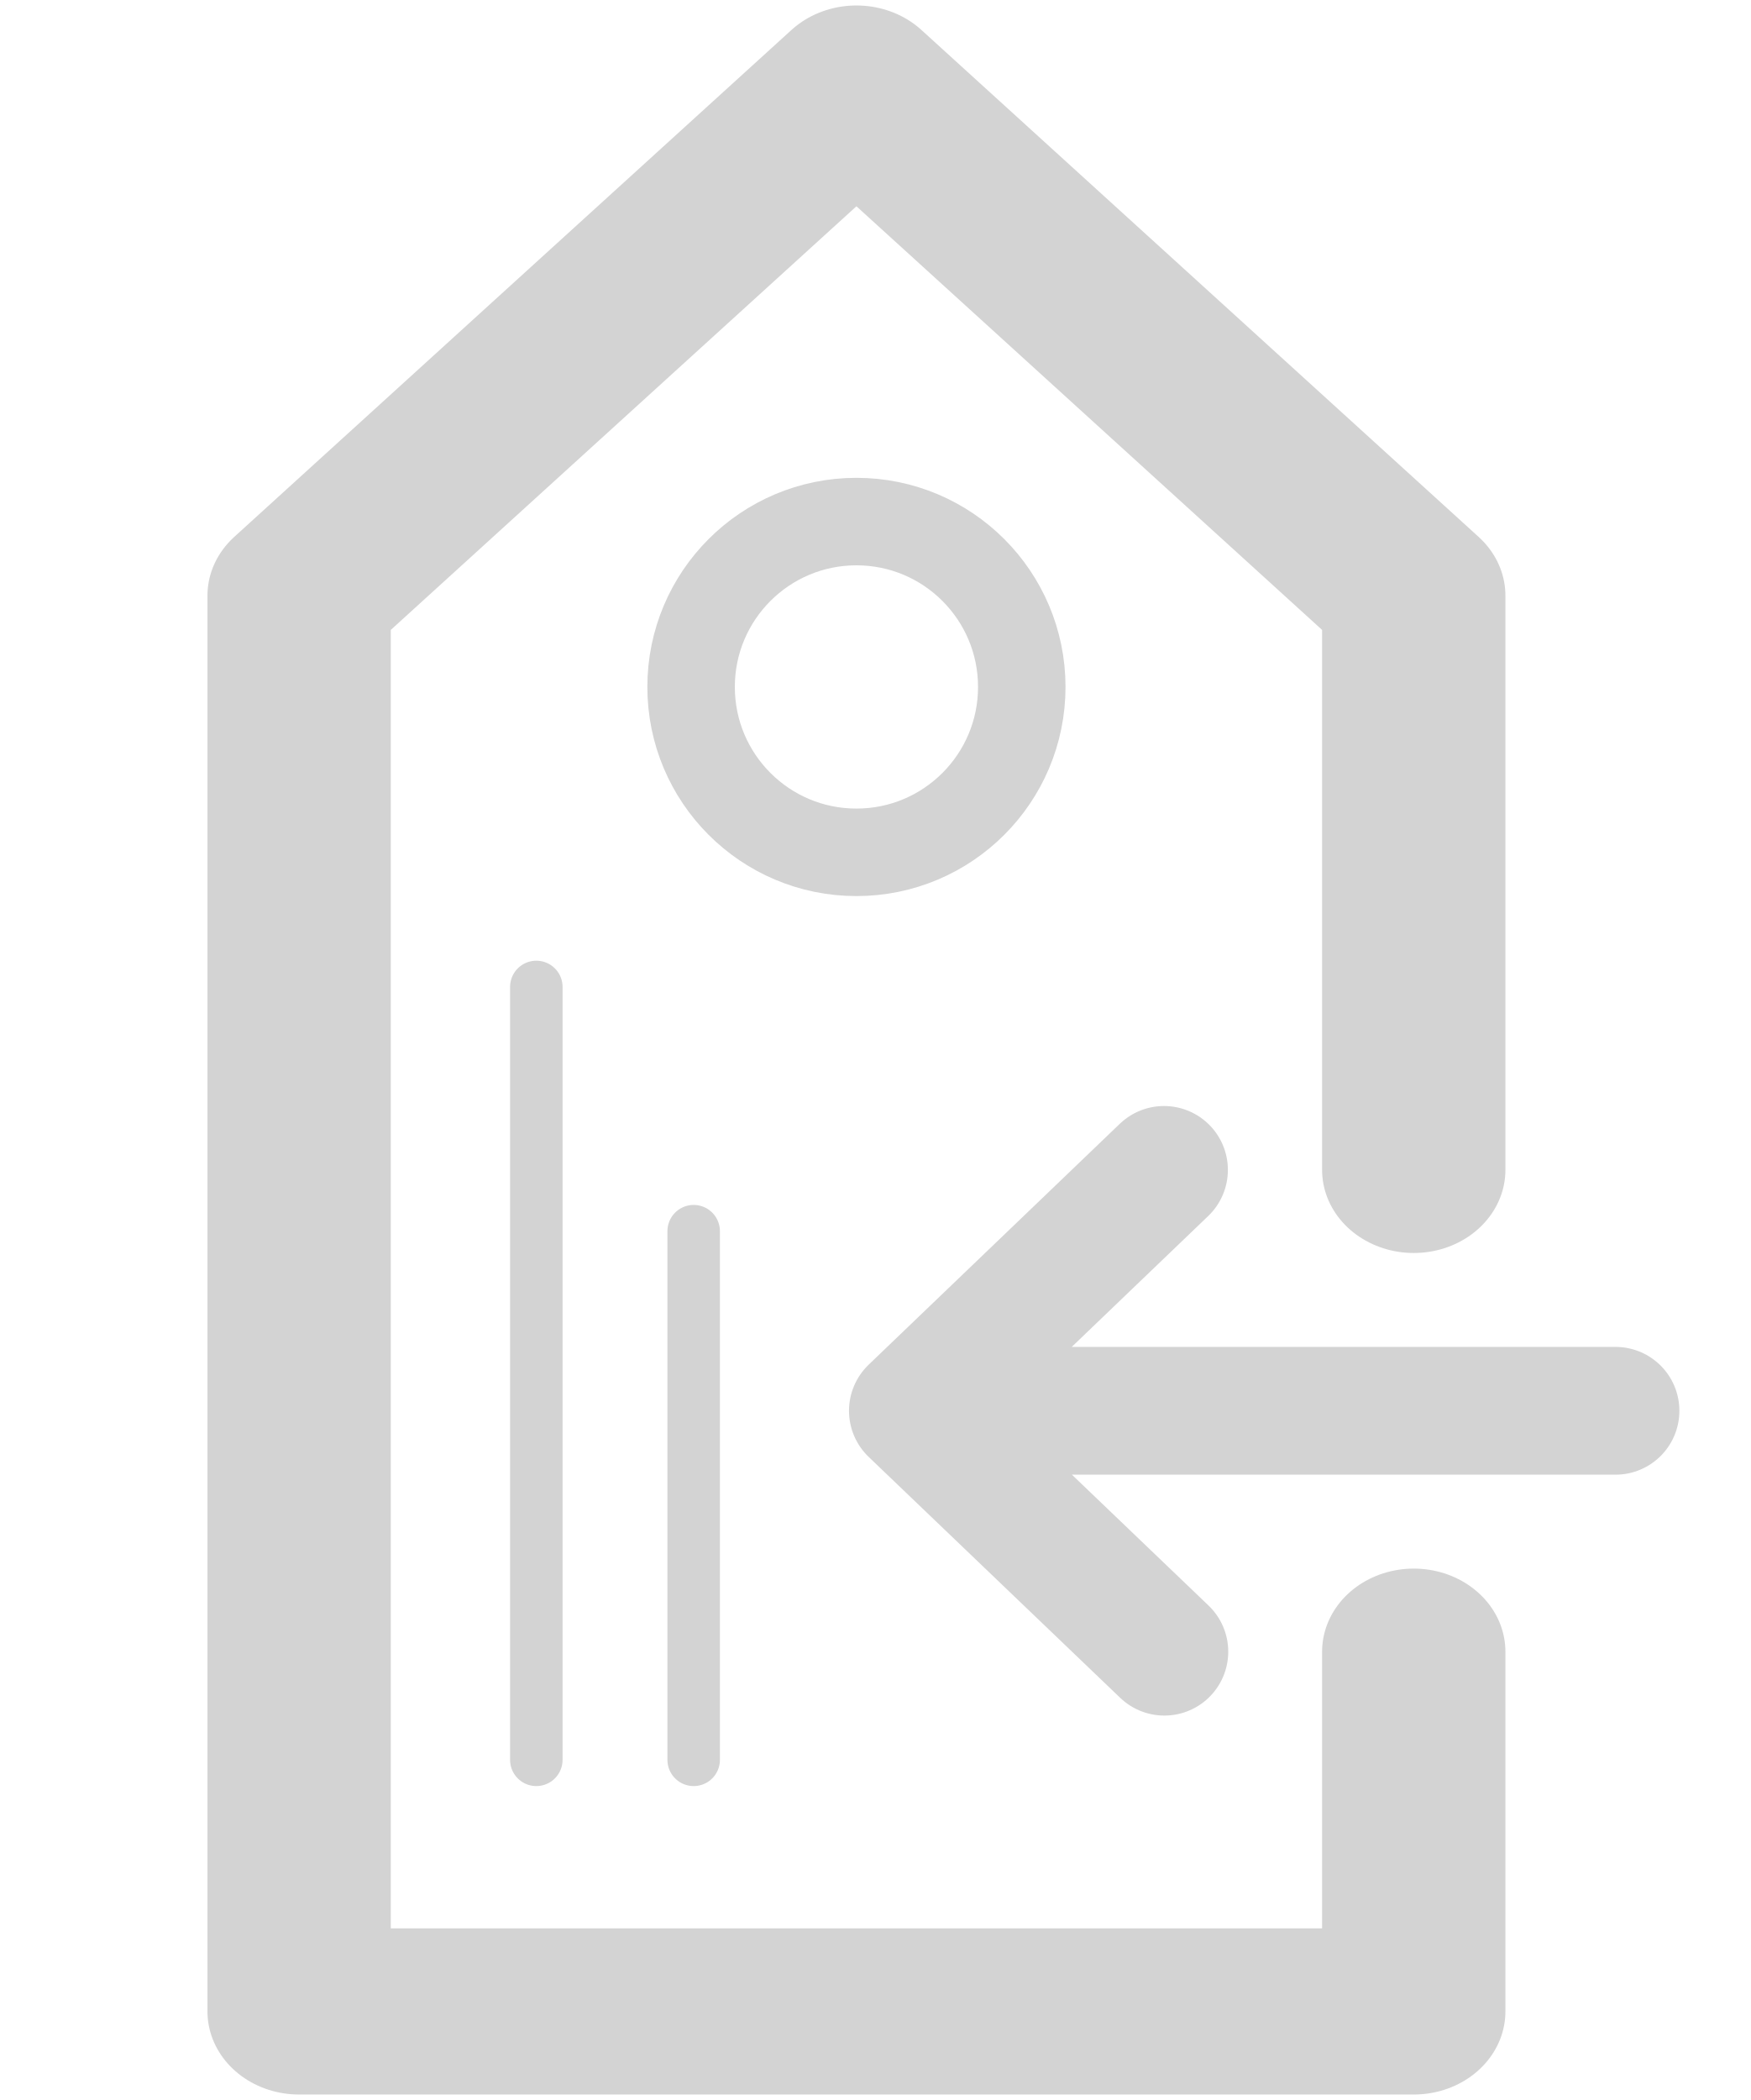
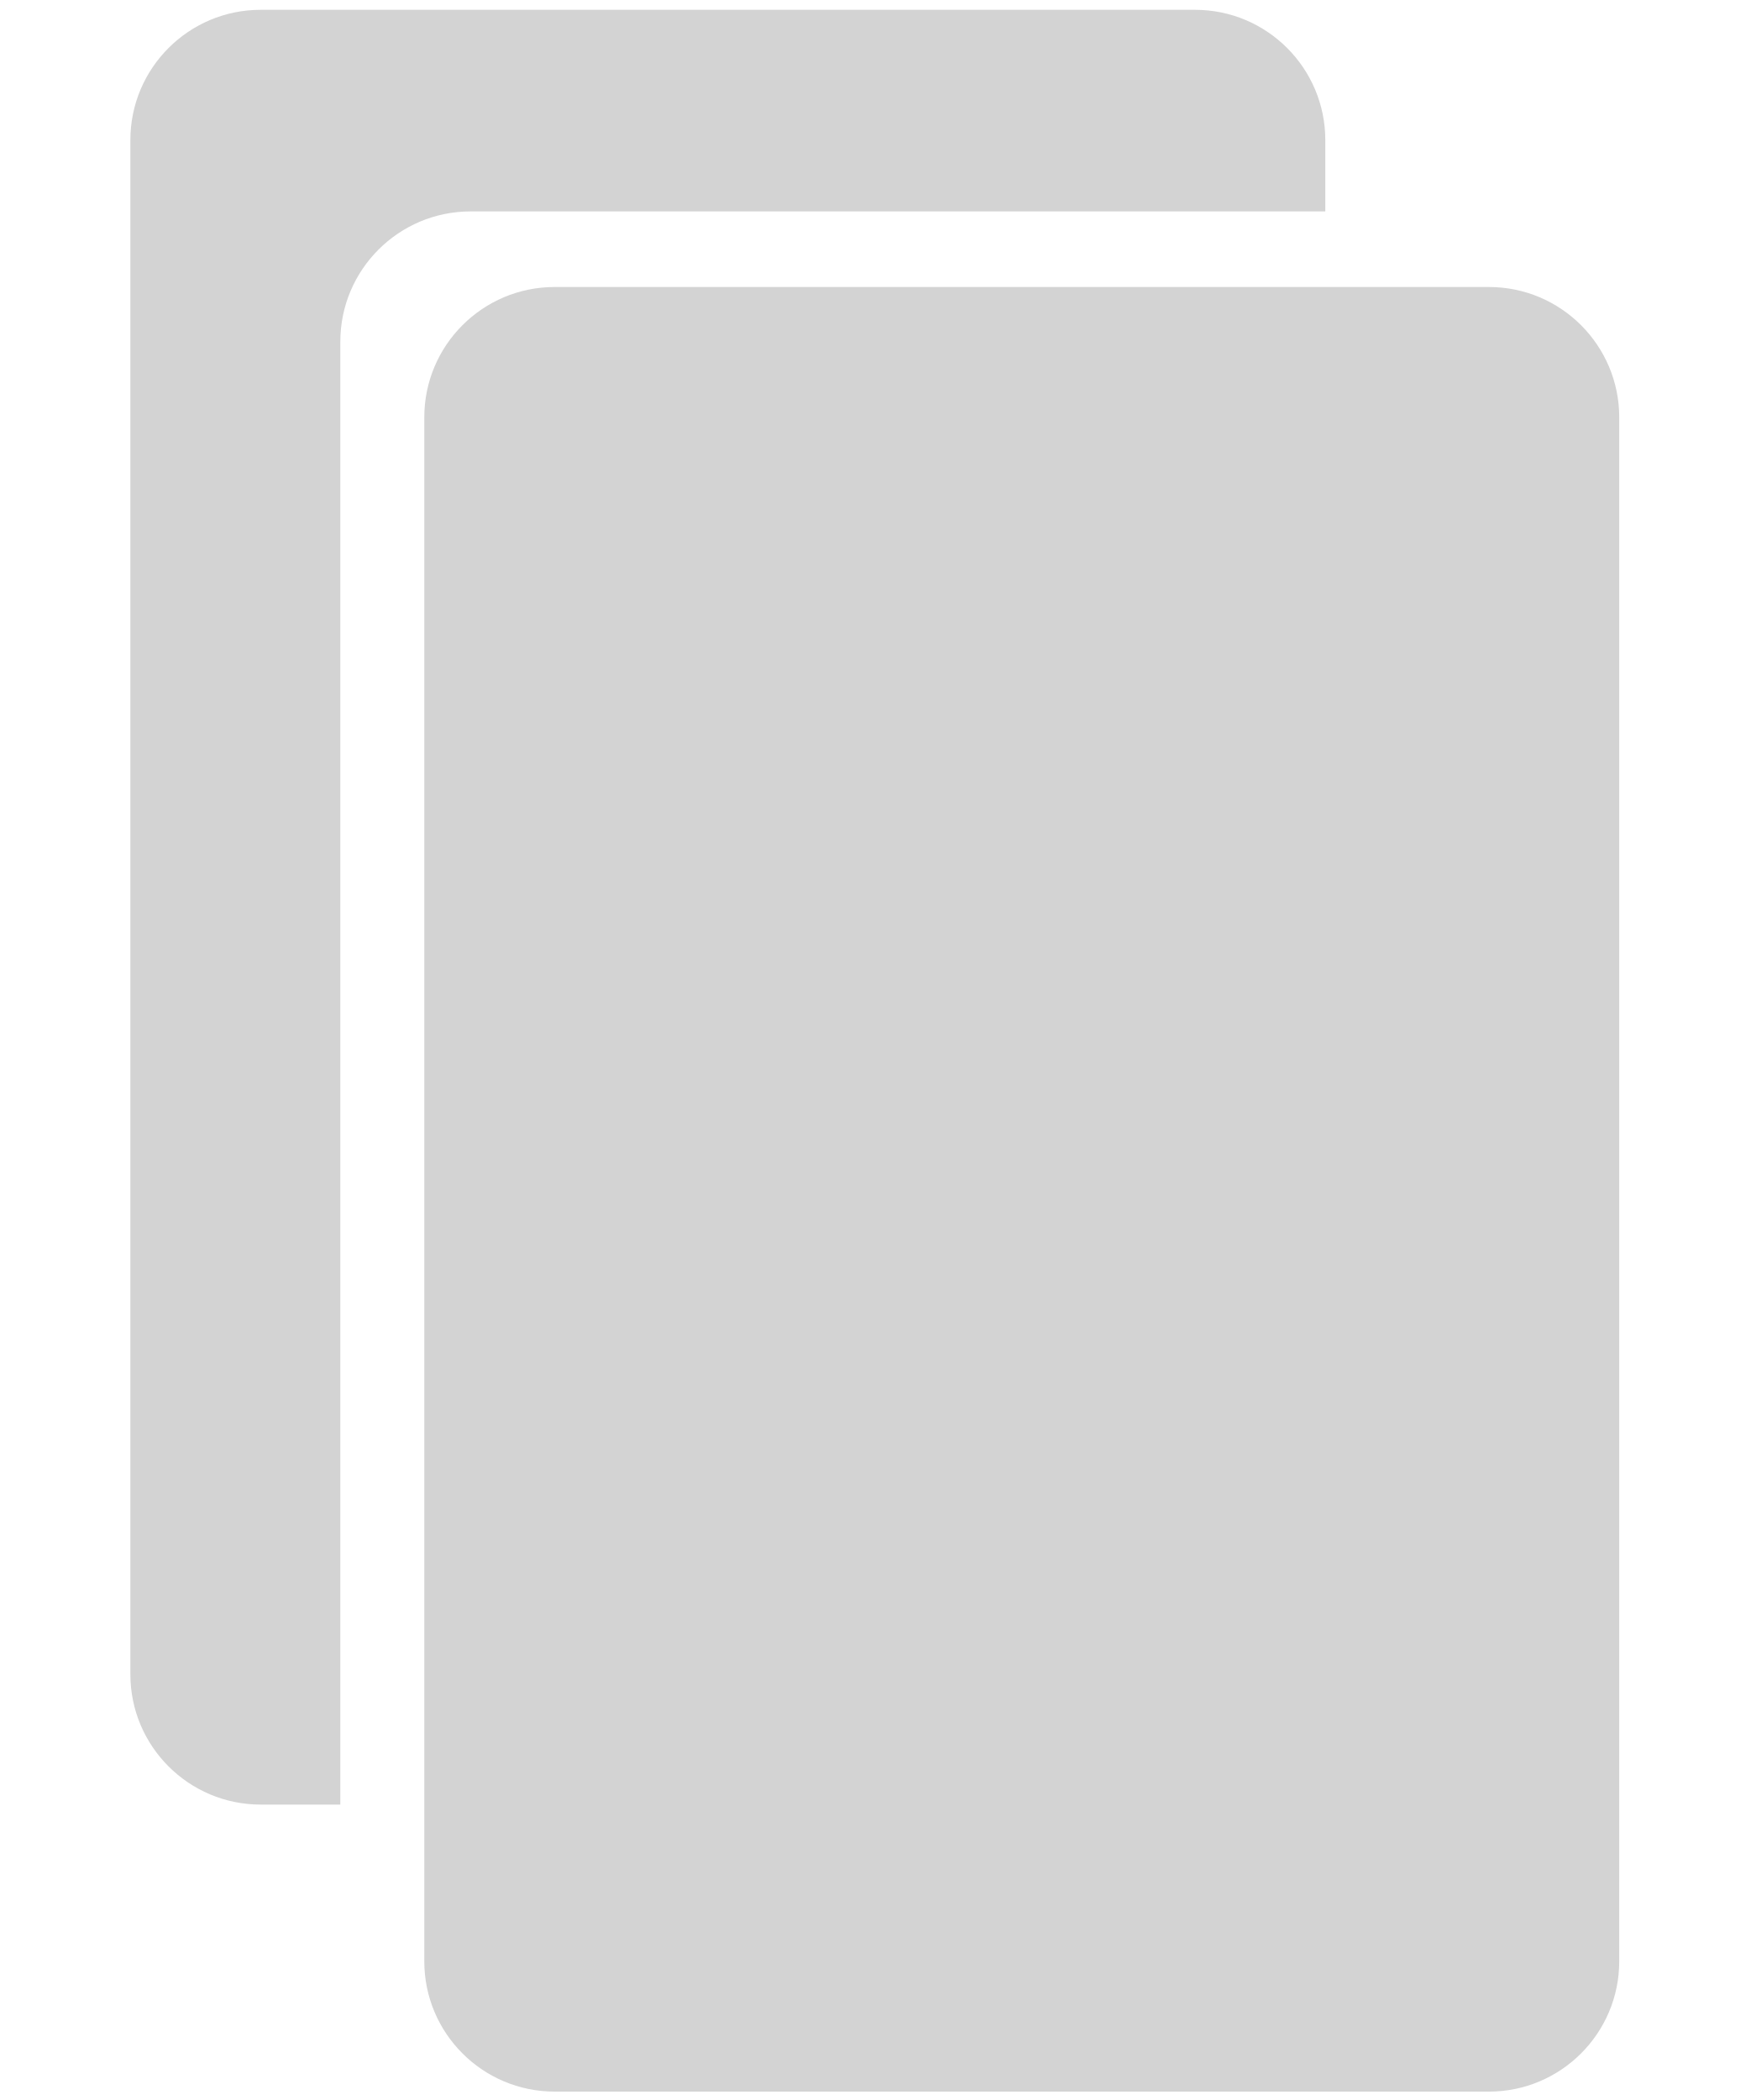
- <svg xmlns="http://www.w3.org/2000/svg" width="100%" height="100%" viewBox="0 0 417 500" version="1.1" xml:space="preserve" style="fill-rule:evenodd;clip-rule:evenodd;stroke-linecap:round;stroke-linejoin:round;stroke-miterlimit:1.5;">
-   <g transform="matrix(1.147112,0,0,1.147112,-82.81844,-36.77805)">
-     <g transform="matrix(1.235629,0,0,1.119891,-54.38878,4.775601)">
-       <path d="M339.982,241.193L339.982,134.752L246.343,40.78L152.704,134.752L152.704,397.163L339.982,397.163L339.982,330.488" style="fill:none;stroke:rgb(211,211,211);stroke-width:30.8px;" />
-     </g>
-     <g transform="matrix(1,0,0,1,6.699836,-3.971631)">
-       <circle cx="243.3" cy="178.617" r="34.326" style="fill:none;stroke:rgb(211,211,211);stroke-width:18.16px;" />
-     </g>
-     <path d="M407.59,324.886L261.716,324.886L313.855,274.886L261.716,324.886L313.93,374.886" style="fill:none;stroke:rgb(211,211,211);stroke-width:26.52px;" />
-     <g transform="matrix(1,0,0,1,-1,0)">
-       <path d="M184.542,236.914L184.542,397.331" style="fill:none;stroke:rgb(211,211,211);stroke-width:10.9px;" />
-     </g>
-     <g transform="matrix(1,0,0,1,-10,0)">
-       <path d="M226.209,397.331L226.209,287.608" style="fill:none;stroke:rgb(211,211,211);stroke-width:10.9px;" />
-     </g>
+ <svg xmlns="http://www.w3.org/2000/svg" width="100%" height="100%" viewBox="0 0 417 500" version="1.1" xml:space="preserve" style="fill-rule:evenodd;clip-rule:evenodd;stroke-linejoin:round;stroke-miterlimit:2;">
+   <g transform="matrix(1,0,0,1,-66.47163,-45.51418)">
+     <path d="M147.518,475.177L128.542,475.177C111.419,475.177 97.518,461.276 97.518,444.153L97.518,78.876C97.518,61.753 111.419,47.851 128.542,47.851L351.068,47.851C368.191,47.851 382.092,61.753 382.092,78.876L382.092,95.851L178.542,95.851C161.419,95.851 147.518,109.753 147.518,126.876L147.518,475.177Z" style="fill:rgb(211,211,211);" />
+   </g>
+   <g transform="matrix(1,0,0,1.024651,3.528369,11.10902)">
+     <path d="M382.092,86.129L382.092,444.899C382.092,461.61 368.191,475.177 351.068,475.177L128.542,475.177C111.419,475.177 97.518,461.61 97.518,444.899L97.518,86.129C97.518,69.418 111.419,55.851 128.542,55.851L351.068,55.851C368.191,55.851 382.092,69.418 382.092,86.129Z" style="fill:rgb(211,211,211);" />
  </g>
</svg>
